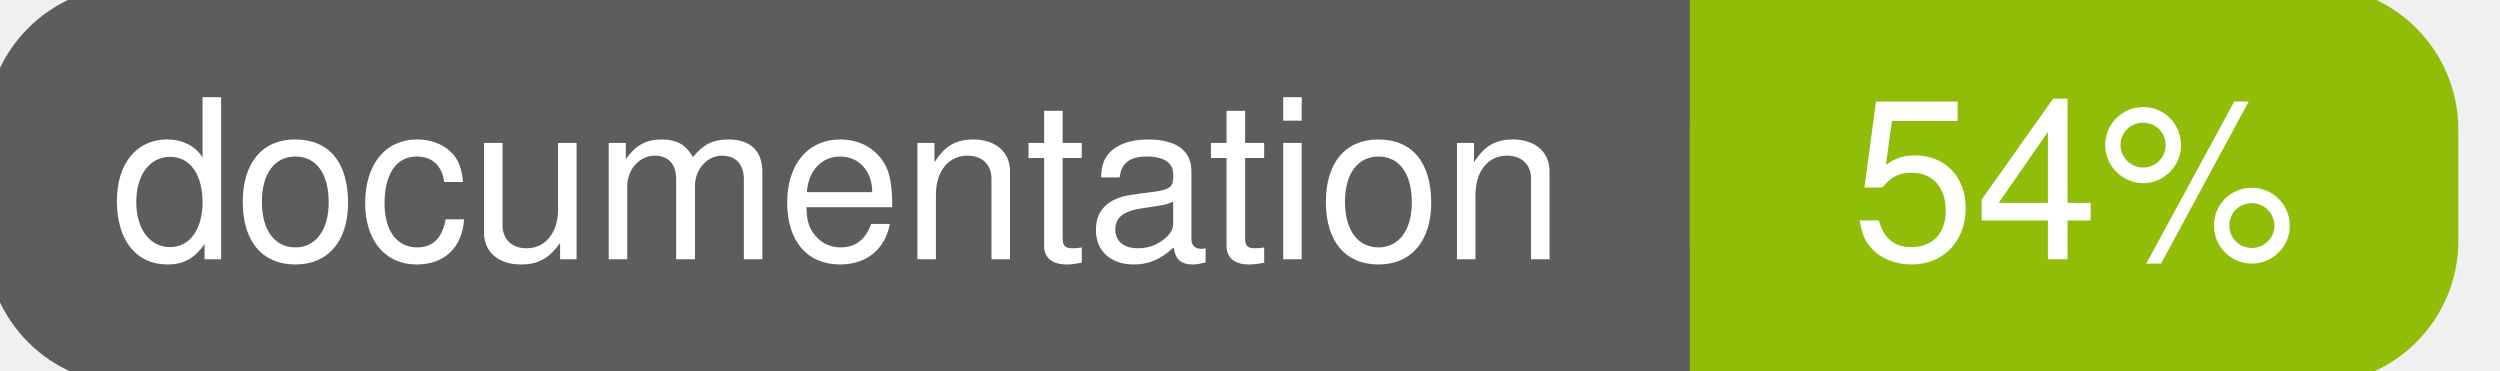
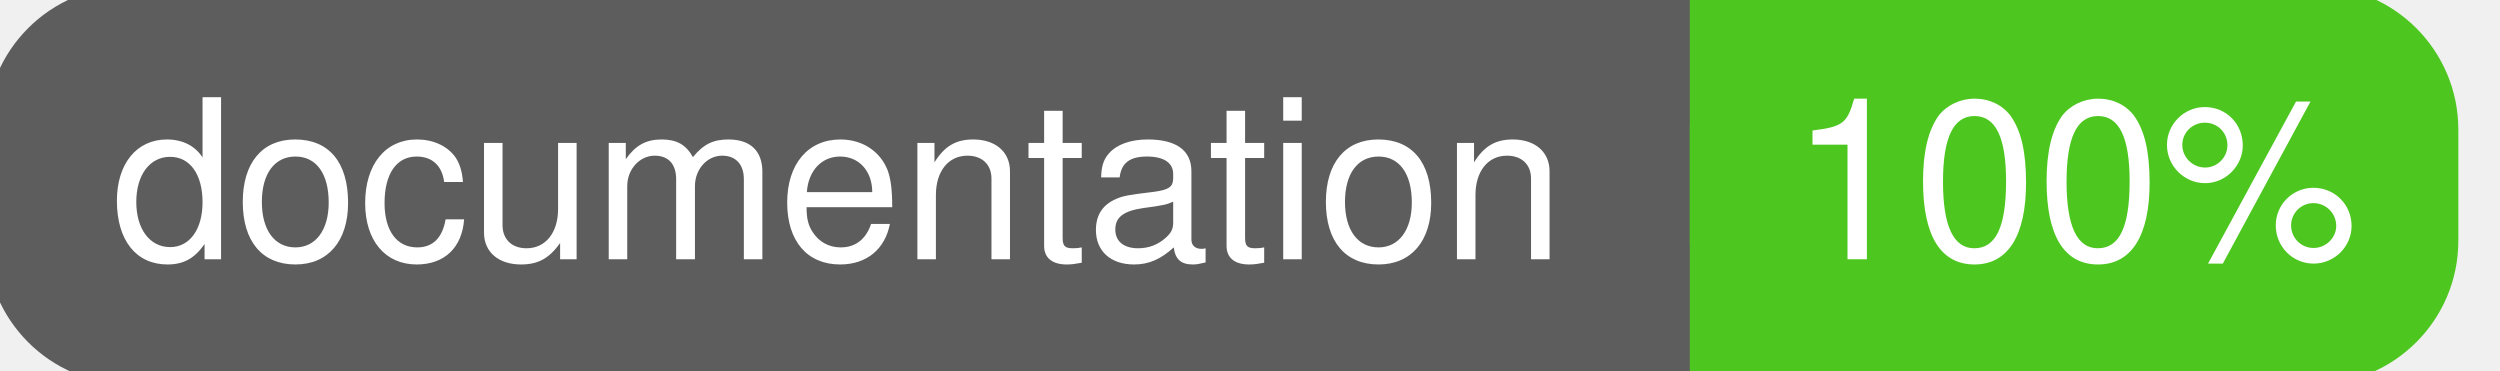
<svg xmlns="http://www.w3.org/2000/svg" width="135" height="20">
  <g>
    <rect id="svg_1" height="20" width="130" y="0" x="0" stroke-width="1.5" stroke="#5d5d5d" fill="#5d5d5d" rx="7" ry="7" />
-     <rect id="svg_2" height="20" width="40" y="0" x="92" stroke-width="1.5" stroke="#8fbd08" fill="#8fbd08" rx="7" ry="7" />
-     <rect id="svg_3" height="20" width="22" y="0" x="92" stroke-width="1.5" stroke="#8fbd08" fill="#8fbd08" />
+     <rect id="svg_2" height="20" width="40" y="0" x="92" stroke-width="1.5" stroke="#4dc71f" fill="#4dc71f" rx="7" ry="7" />
+     <rect id="svg_3" height="20" width="22" y="0" x="92" stroke-width="1.5" stroke="#4dc71f" fill="#4dc71f" />
    <text xml:space="preserve" text-anchor="start" font-family="Helvetica, Arial, sans-serif" font-size="12" id="svg_4" y="14" x="6" stroke-width="0" stroke="#5d5d5d" fill="#ffffff">documentation</text>
-     <text xml:space="preserve" text-anchor="middle" font-family="Helvetica, Arial, sans-serif" font-size="12" id="svg_5" y="14" x="112" stroke-width="0" stroke="#5d5d5d" fill="#ffffff" style="text-anchor: middle">54%</text>
+     <text xml:space="preserve" text-anchor="middle" font-family="Helvetica, Arial, sans-serif" font-size="12" id="svg_5" y="14" x="112" stroke-width="0" stroke="#5d5d5d" fill="#ffffff" style="text-anchor: middle">100%</text>
  </g>
</svg>
